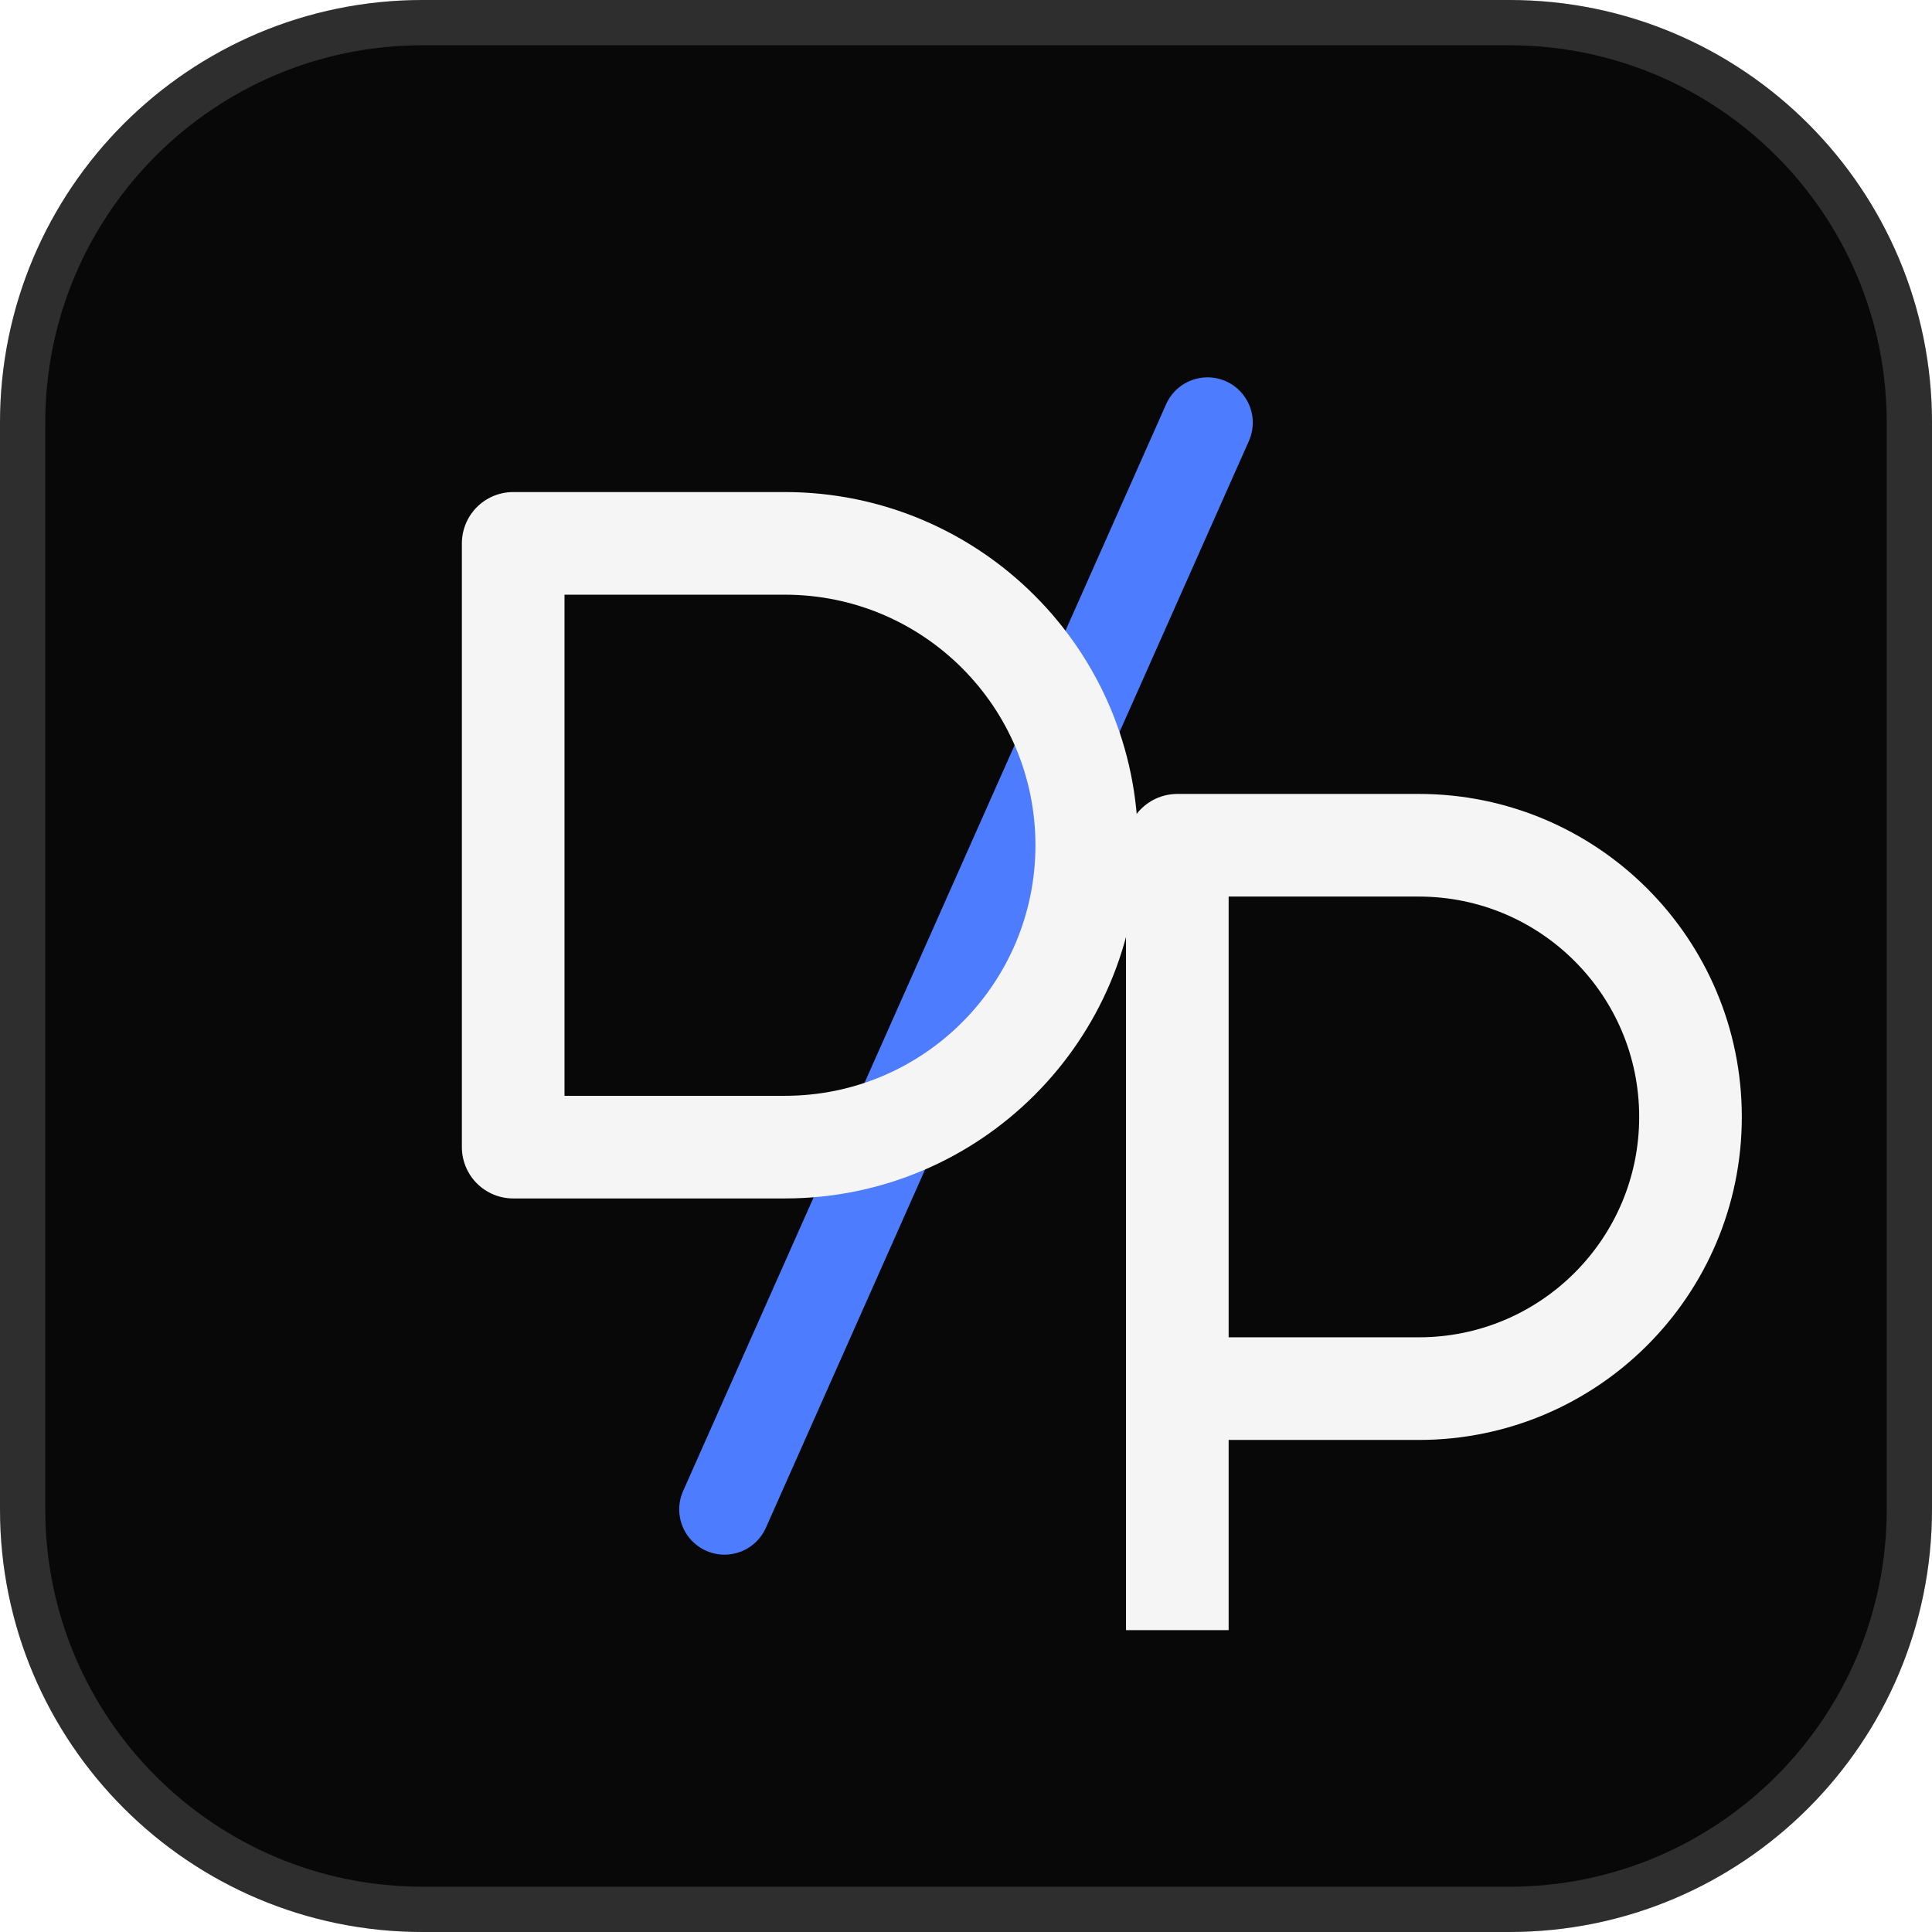
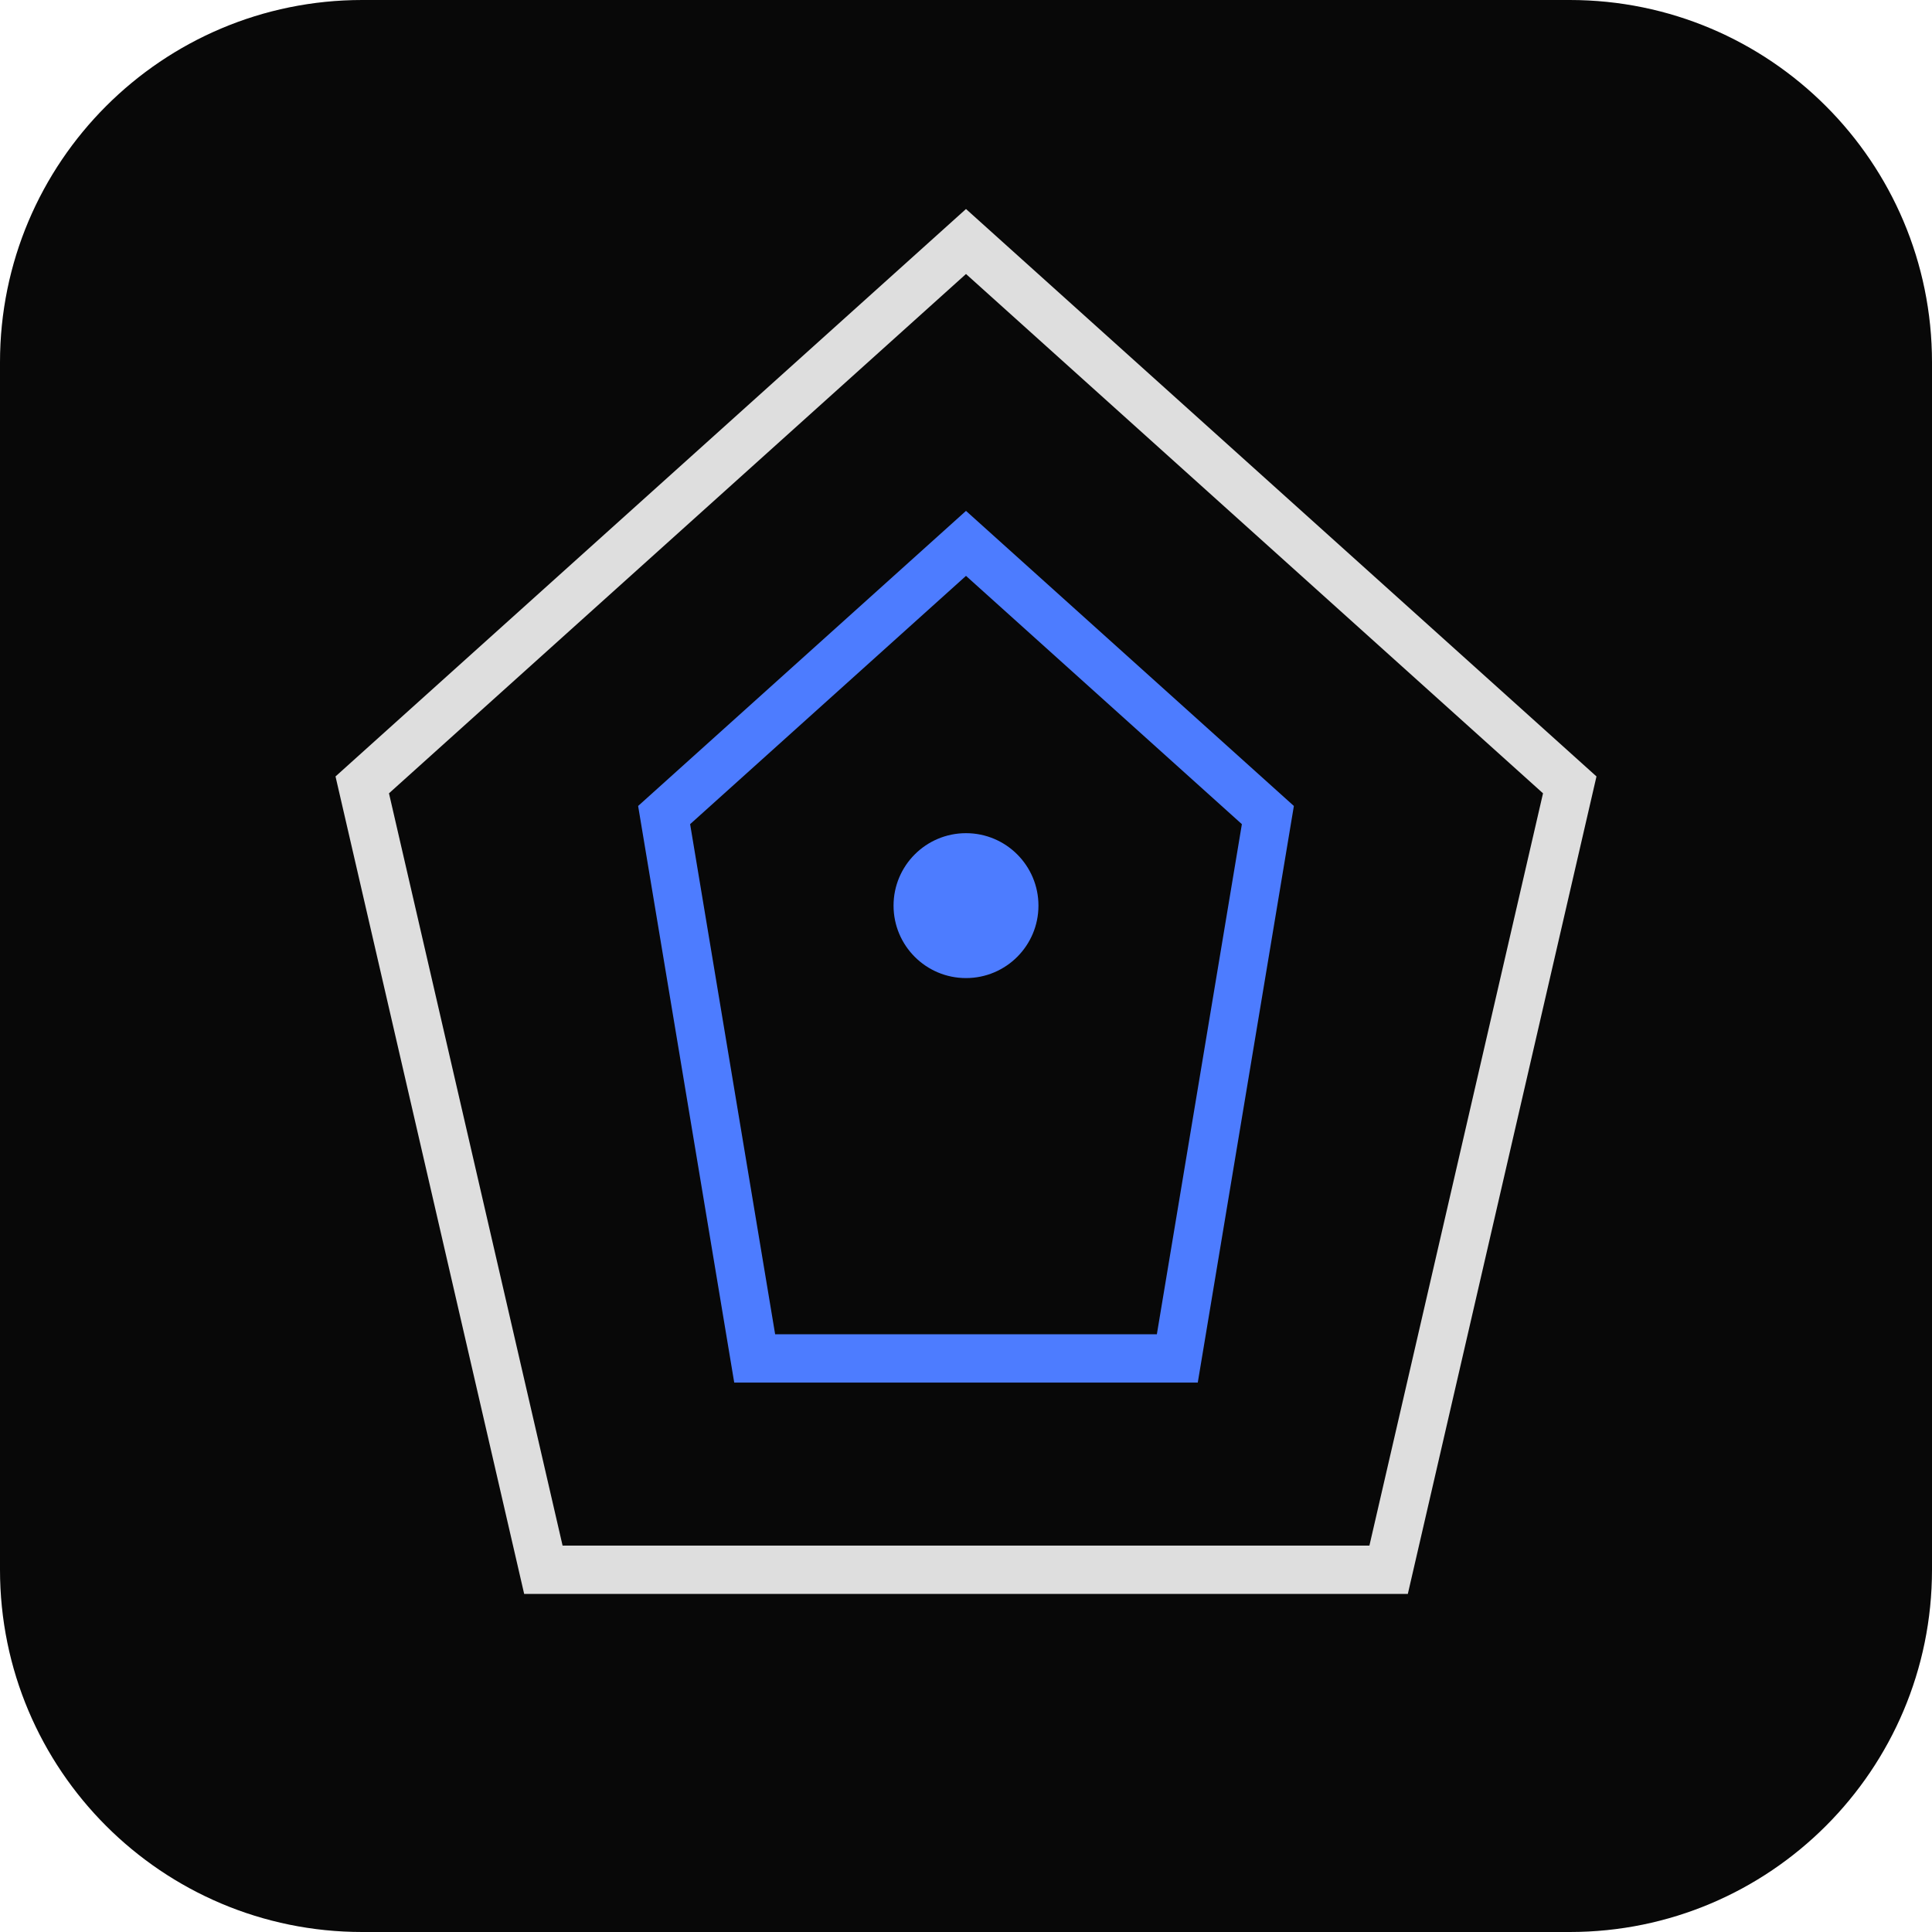
<svg xmlns="http://www.w3.org/2000/svg" viewBox="0 0 64 64">
-   <rect width="64" height="64" rx="14" fill="#080808" />
-   <rect x="0.75" y="0.75" width="62.5" height="62.5" rx="13.25" fill="none" stroke="rgba(245,245,245,0.16)" stroke-width="1.5" />
-   <path d="M40 14 L24 50" stroke="#4d7cff" stroke-width="3" stroke-linecap="round" />
-   <path d="M17 18 h9 a10 10 0 0 1 0 20 h-9 z" fill="none" stroke="#f5f5f5" stroke-width="3.4" stroke-linejoin="round" />
-   <path d="M39 46 h8 a9 9 0 0 0 0-18 h-8 v26" fill="none" stroke="#f5f5f5" stroke-width="3.4" stroke-linejoin="round" />
+   <rect width="64" height="64" rx="12" fill="#080808" />
+   <g fill="none" stroke-linecap="round">
+     <polygon points="32 8 52 26 46 52 18 52 12 26 32 8" stroke="#f5f5f5" stroke-width="1.6" opacity="0.9" />
+     <polygon points="32 18 42 27 39 45 25 45 22 27 32 18" stroke="#4d7cff" stroke-width="1.6" />
+     <circle cx="32" cy="30" r="2.4" fill="#4d7cff" stroke="none" />
+   </g>
</svg>
